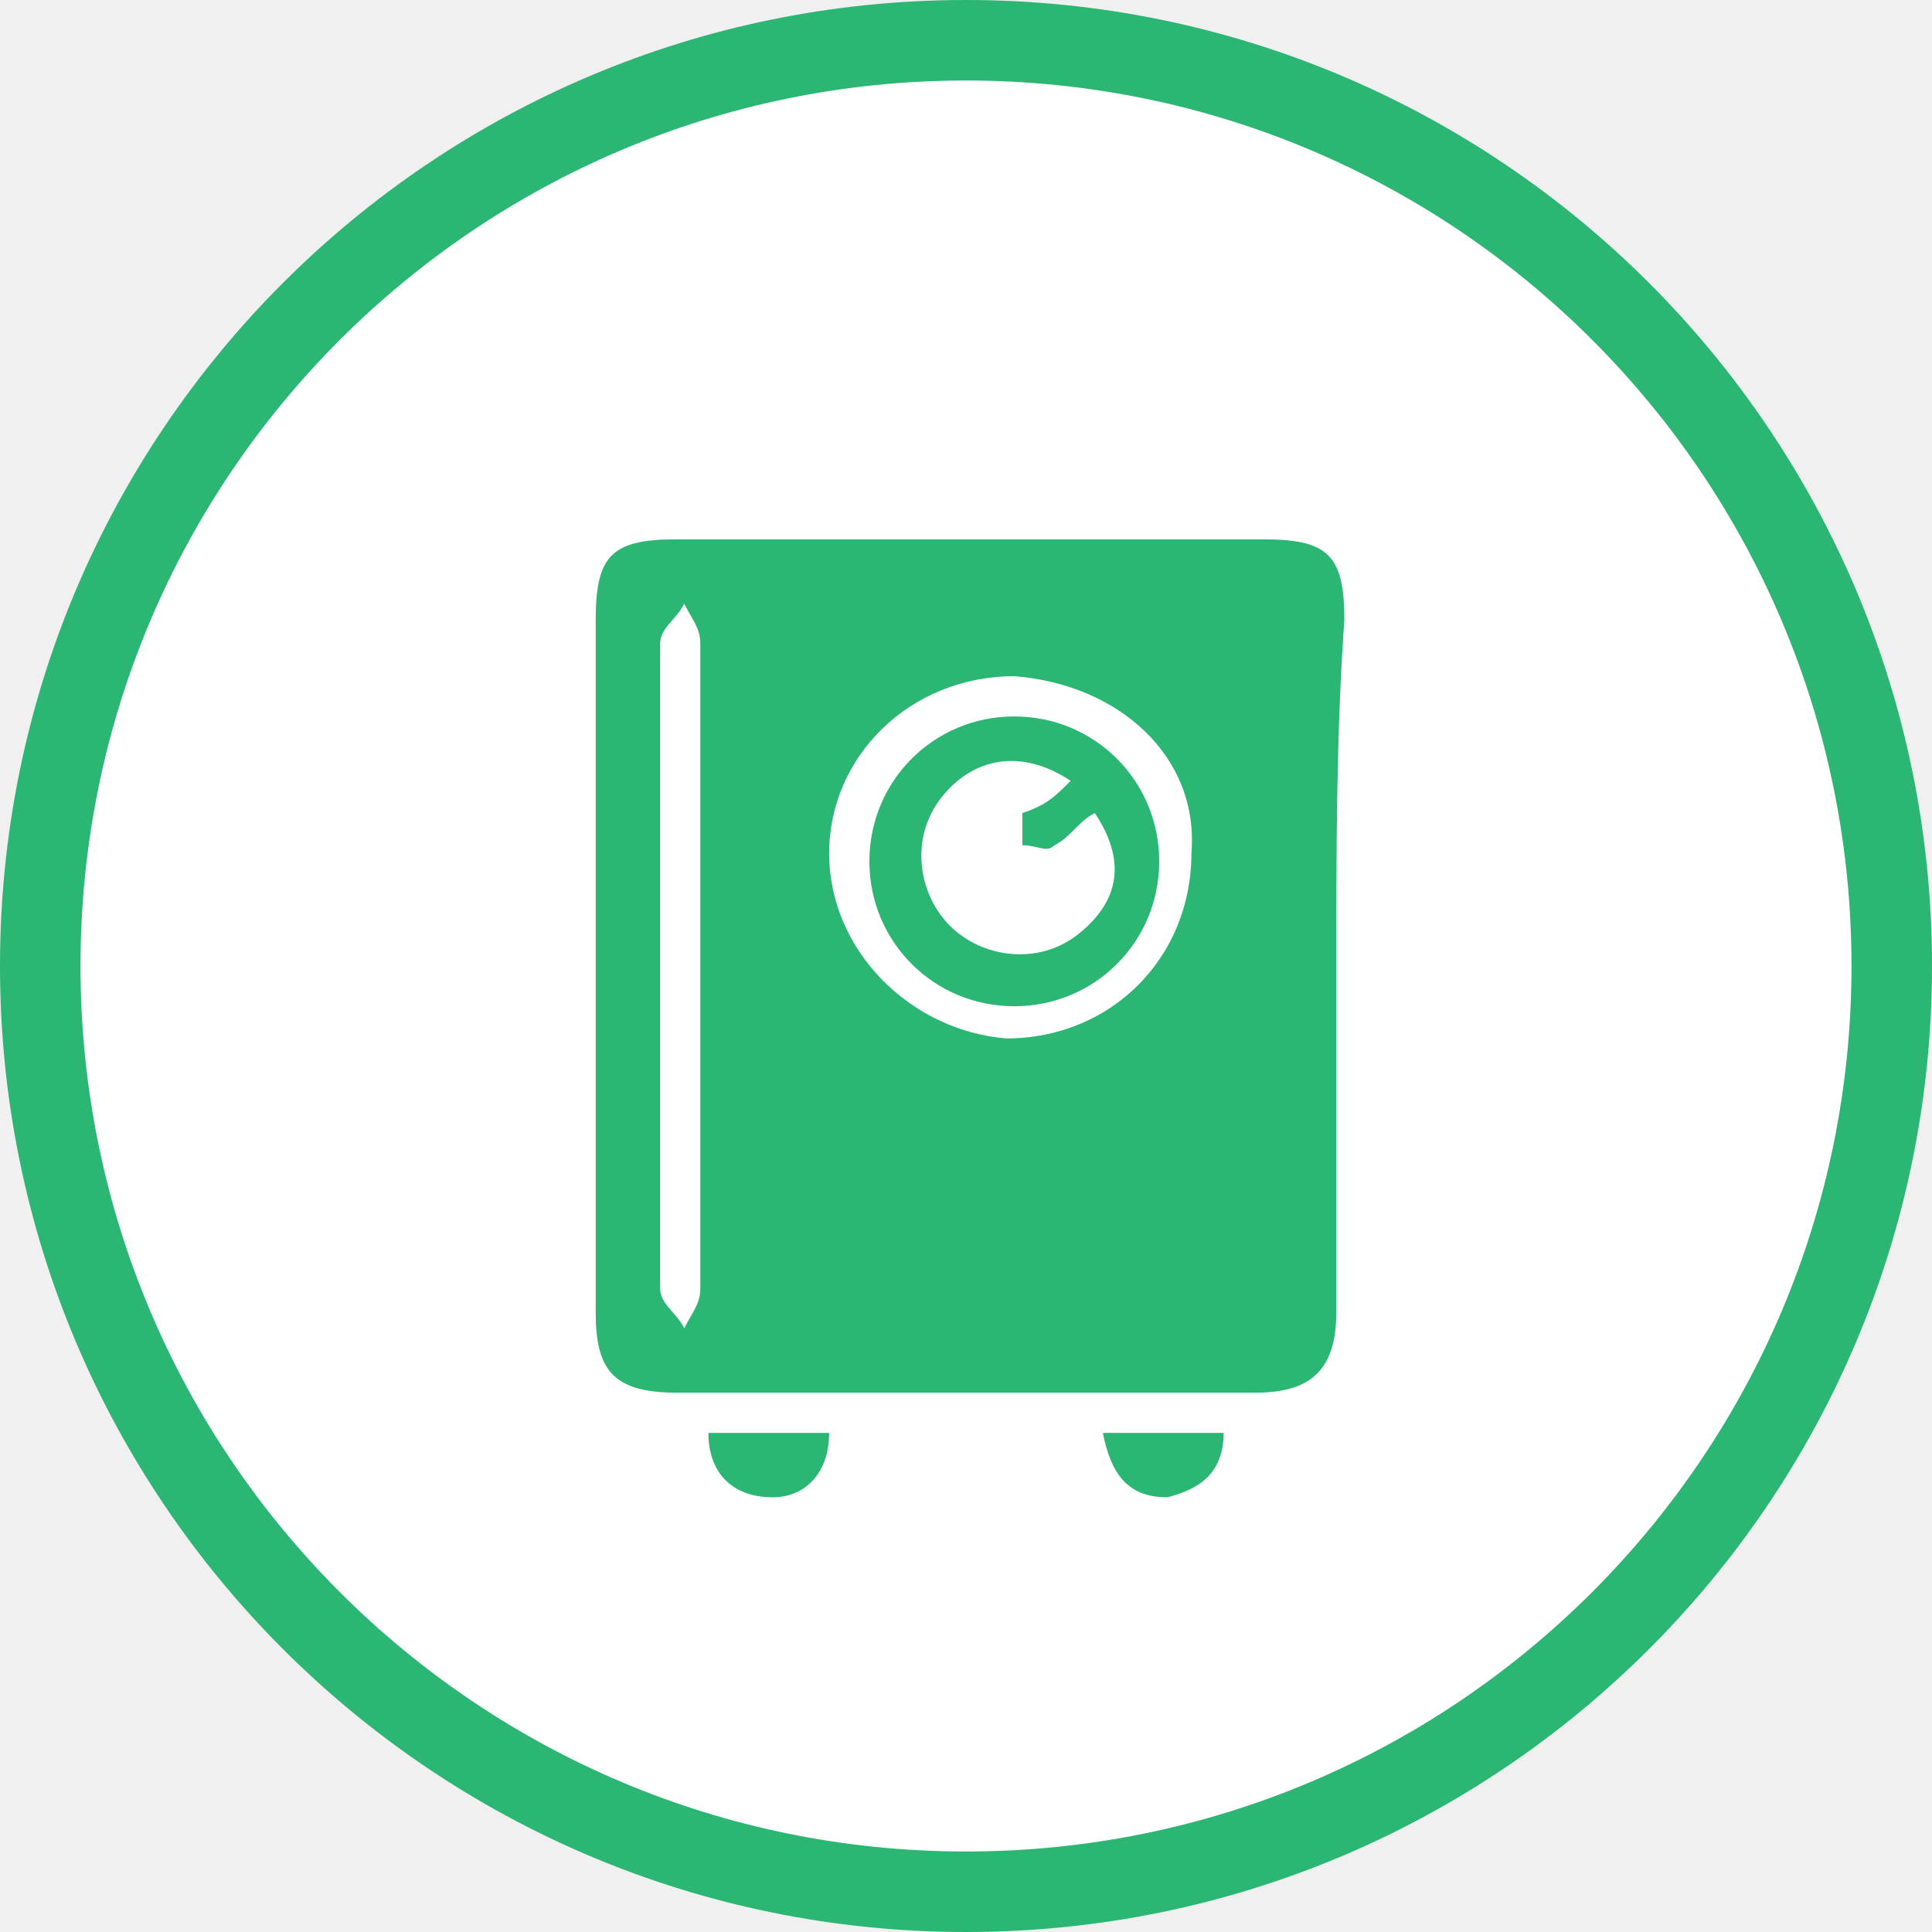
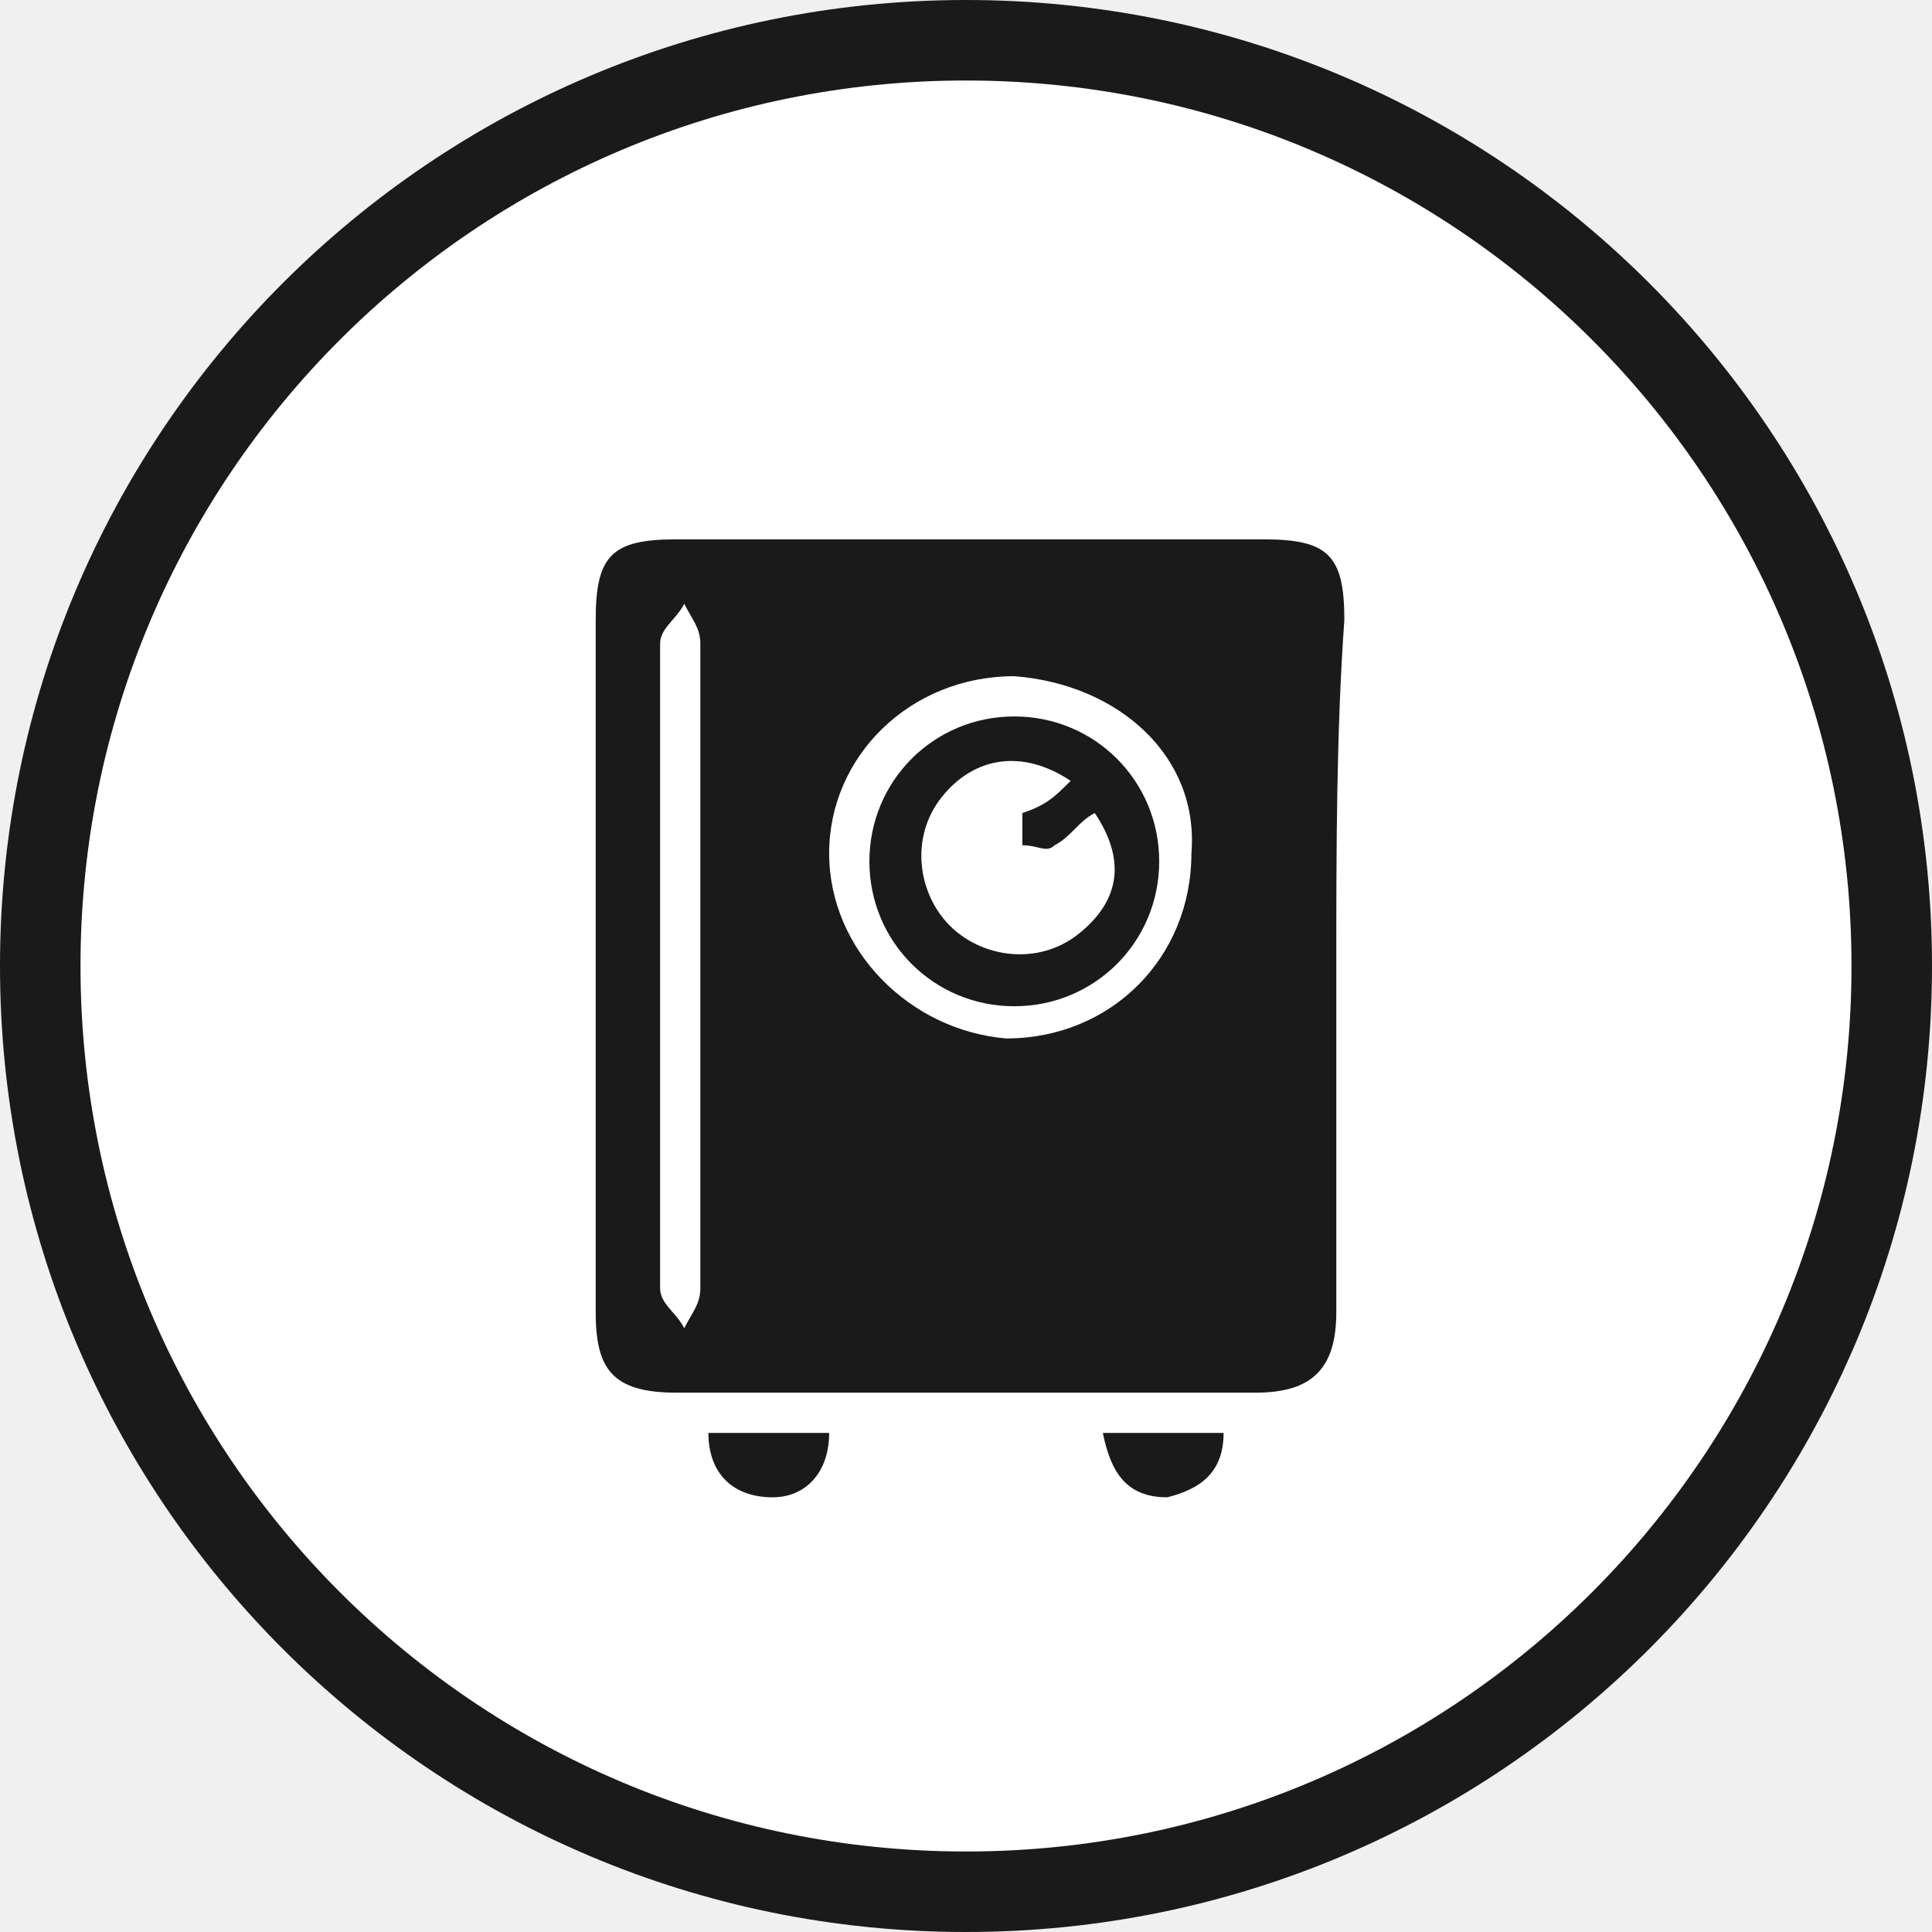
<svg xmlns="http://www.w3.org/2000/svg" version="1.1" id="Слой_1" shape-rendering="geometricPrecision" text-rendering="geometricPrecision" image-rendering="optimizeQuality" x="0px" y="0px" viewBox="0 0 24 24" style="enable-background:new 0 0 24 24;" xml:space="preserve">
-   <style type="text/css">
+   <defs id="defs23" />
+   <style type="text/css" id="style2">
	.st0{fill:#2BB673;}
	.st1{fill:#FFFFFF;}
</style>
-   <circle class="st0" cx="12" cy="12" r="12" />
-   <circle class="st1" cx="12" cy="12" r="11" />
-   <ellipse transform="matrix(0.7071 -0.7071 0.7071 0.7071 -4.9706 11.9998)" class="st1" cx="12" cy="12" rx="10.4" ry="10.4" />
-   <g>
-     <path class="st0" d="M16.6,12c0,1.4,0,2.9,0,4.3c0,0.7-0.3,1-1,1c-2.4,0-4.8,0-7.2,0c-0.8,0-1-0.3-1-1c0-2.9,0-5.7,0-8.6   c0-0.8,0.2-1,1-1c2.4,0,4.9,0,7.3,0c0.8,0,1,0.2,1,1C16.6,9.1,16.6,10.6,16.6,12L16.6,12z M12.6,8.4c-1.3,0-2.3,1-2.3,2.2   s1,2.2,2.2,2.3c1.3,0,2.3-1,2.3-2.3C14.9,9.4,13.9,8.5,12.6,8.4z M8.7,12c0-1.3,0-2.7,0-4c0-0.2-0.1-0.3-0.2-0.5   C8.4,7.7,8.2,7.8,8.2,8c0,2.7,0,5.3,0,8c0,0.2,0.2,0.3,0.3,0.5c0.1-0.2,0.2-0.3,0.2-0.5C8.7,14.7,8.7,13.4,8.7,12z" />
-     <path class="st0" d="M8.8,17.8c0.5,0,1,0,1.5,0c0,0.5-0.3,0.8-0.7,0.8C9.1,18.6,8.8,18.3,8.8,17.8z" />
-     <path class="st0" d="M13.7,17.8c0.5,0,1,0,1.5,0c0,0.5-0.3,0.7-0.7,0.8C14,18.6,13.8,18.3,13.7,17.8z" />
-     <path class="st0" d="M10.8,10.7c0-1,0.8-1.8,1.8-1.8s1.8,0.8,1.8,1.8s-0.8,1.8-1.8,1.8S10.8,11.7,10.8,10.7z M13.3,9.7   c-0.6-0.4-1.2-0.3-1.6,0.2c-0.4,0.5-0.3,1.2,0.1,1.6c0.4,0.4,1.1,0.5,1.6,0.1s0.6-0.9,0.2-1.5c-0.2,0.1-0.3,0.3-0.5,0.4   c-0.1,0.1-0.2,0-0.4,0c0-0.1,0-0.3,0-0.4C13,10,13.1,9.9,13.3,9.7z" />
+   <circle class="st0" cx="12" cy="12" r="12" id="circle4" style="fill:#1a1a1a" />
+   <circle class="st1" cx="12" cy="12" r="11" id="circle6" />
+   <ellipse transform="matrix(0.7071 -0.7071 0.7071 0.7071 -4.9706 11.9998)" class="st1" cx="12" cy="12" rx="10.4" ry="10.4" id="ellipse8" />
+   <g id="g18" style="fill:#1a1a1a">
+     <path class="st0" d="M16.6,12c0,1.4,0,2.9,0,4.3c0,0.7-0.3,1-1,1c-2.4,0-4.8,0-7.2,0c-0.8,0-1-0.3-1-1c0-2.9,0-5.7,0-8.6   c0-0.8,0.2-1,1-1c2.4,0,4.9,0,7.3,0c0.8,0,1,0.2,1,1C16.6,9.1,16.6,10.6,16.6,12L16.6,12z M12.6,8.4c-1.3,0-2.3,1-2.3,2.2   s1,2.2,2.2,2.3c1.3,0,2.3-1,2.3-2.3C14.9,9.4,13.9,8.5,12.6,8.4z M8.7,12c0-1.3,0-2.7,0-4c0-0.2-0.1-0.3-0.2-0.5   C8.4,7.7,8.2,7.8,8.2,8c0,2.7,0,5.3,0,8c0,0.2,0.2,0.3,0.3,0.5c0.1-0.2,0.2-0.3,0.2-0.5C8.7,14.7,8.7,13.4,8.7,12z" id="path10" style="fill:#1a1a1a" />
+     <path class="st0" d="M8.8,17.8c0.5,0,1,0,1.5,0c0,0.5-0.3,0.8-0.7,0.8C9.1,18.6,8.8,18.3,8.8,17.8z" id="path12" style="fill:#1a1a1a" />
+     <path class="st0" d="M13.7,17.8c0.5,0,1,0,1.5,0c0,0.5-0.3,0.7-0.7,0.8C14,18.6,13.8,18.3,13.7,17.8z" id="path14" style="fill:#1a1a1a" />
+     <path class="st0" d="M10.8,10.7c0-1,0.8-1.8,1.8-1.8s1.8,0.8,1.8,1.8s-0.8,1.8-1.8,1.8S10.8,11.7,10.8,10.7z M13.3,9.7   c-0.6-0.4-1.2-0.3-1.6,0.2c-0.4,0.5-0.3,1.2,0.1,1.6c0.4,0.4,1.1,0.5,1.6,0.1s0.6-0.9,0.2-1.5c-0.2,0.1-0.3,0.3-0.5,0.4   c-0.1,0.1-0.2,0-0.4,0c0-0.1,0-0.3,0-0.4C13,10,13.1,9.9,13.3,9.7z" id="path16" style="fill:#1a1a1a" />
  </g>
</svg>
